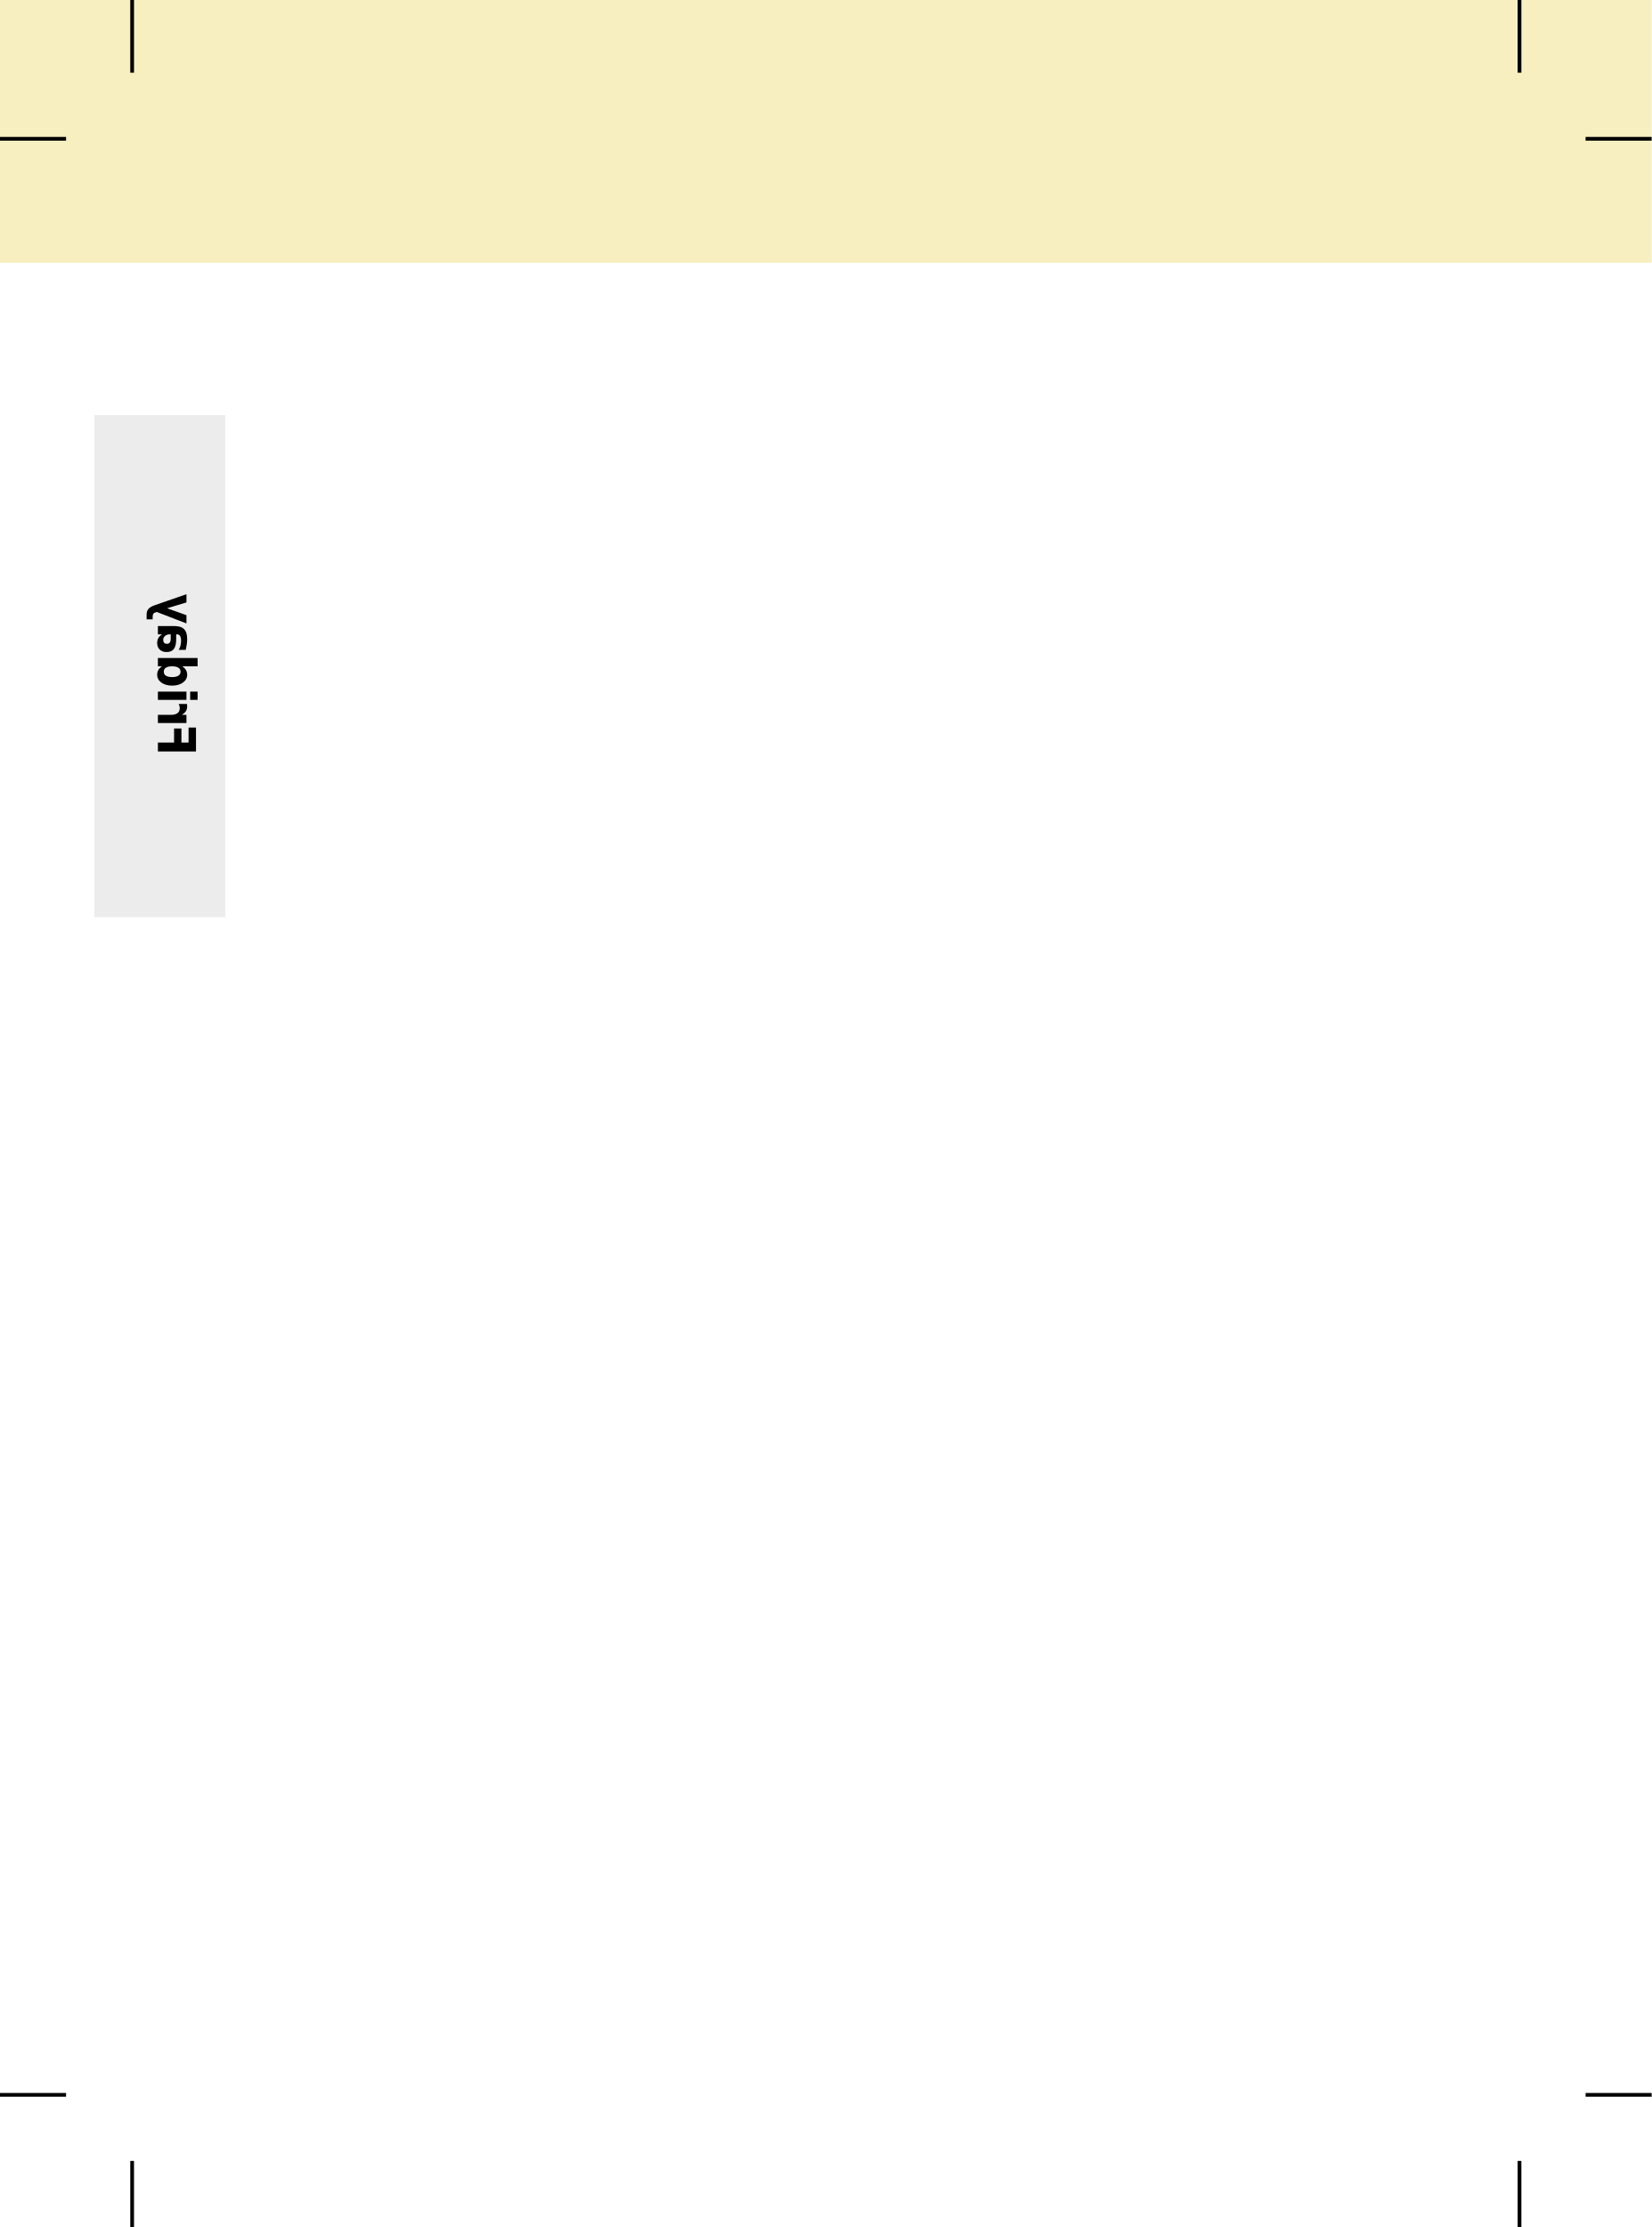
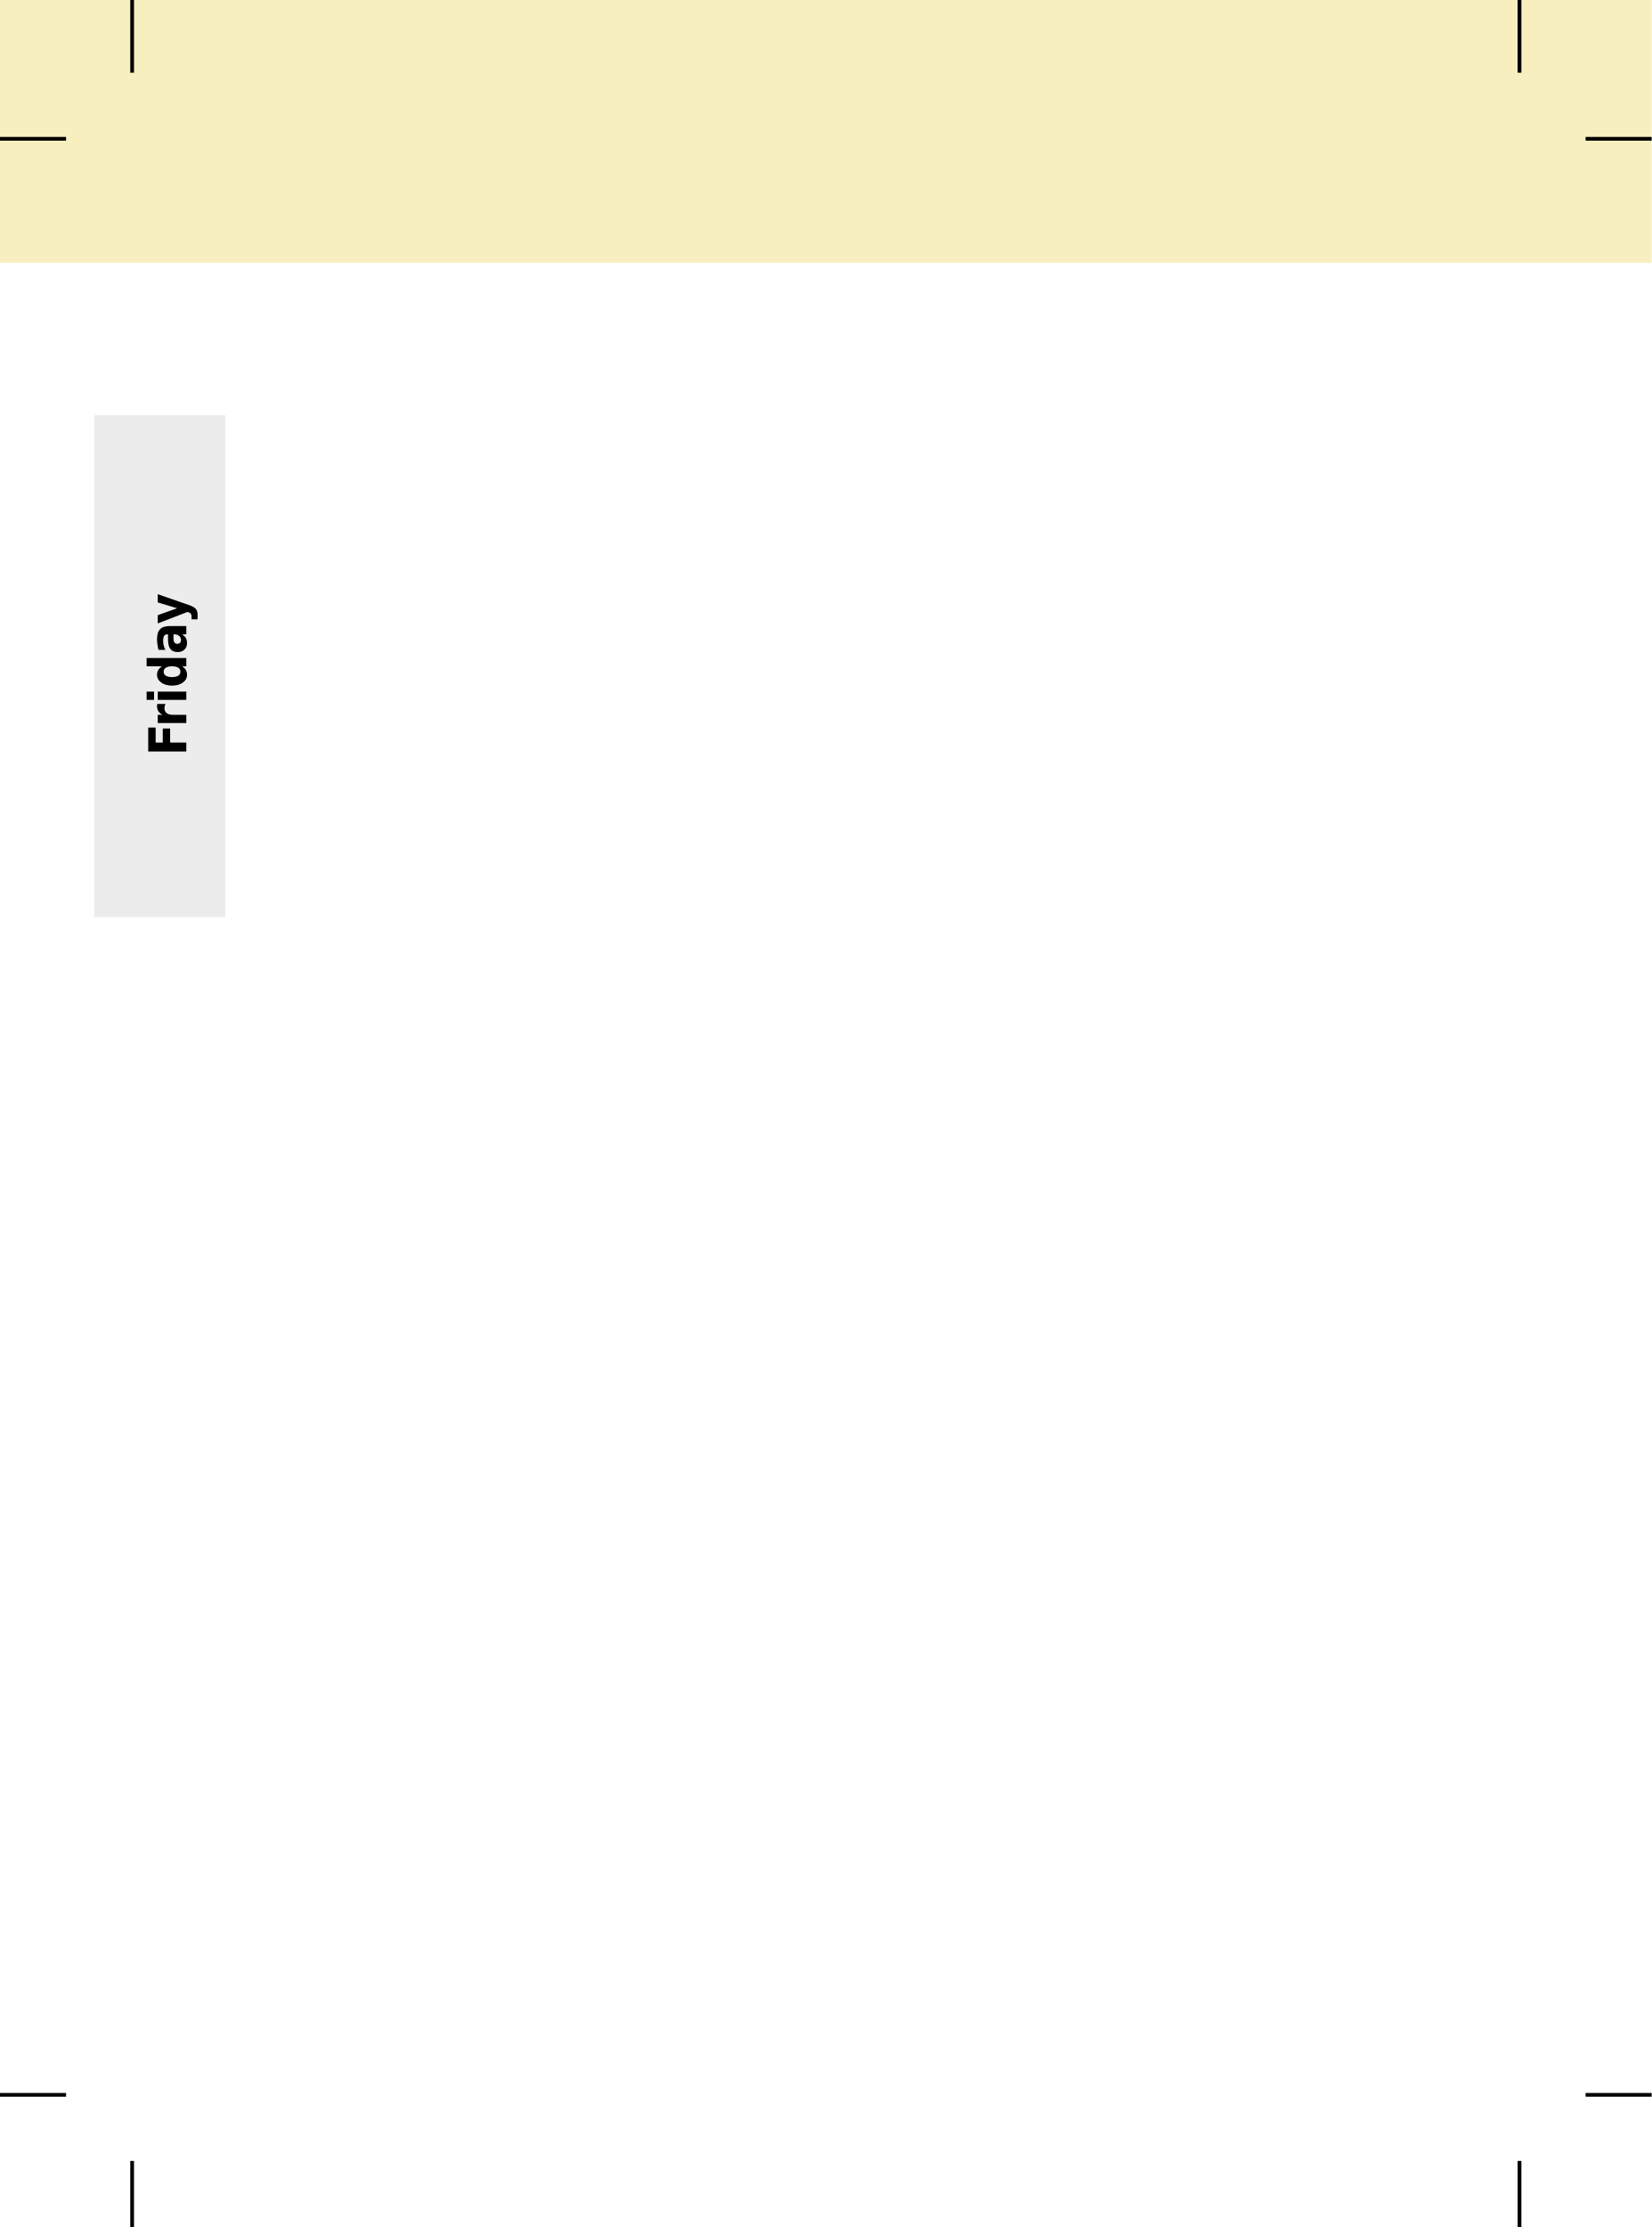
<svg xmlns="http://www.w3.org/2000/svg" id="svg3527" version="1.1" width="442.913" height="597.047" xml:space="preserve">
  <defs id="defs3531" />
  <g id="g3535" transform="matrix(1.25,0,0,-1.25,0,597.0472)">
    <path id="path3030-6" style="fill:#f7efc0;fill-opacity:1;fill-rule:evenodd;stroke:none" d="m 354.332,496.403 -354.331,0 0,-75.118 354.331,0 0,75.118 z" />
    <g transform="matrix(-1,0,0,-1,354.332,477.6378)" id="g3539">
      <path id="path3541" style="fill:none;stroke:#000000;stroke-width:0.8;stroke-linecap:butt;stroke-linejoin:miter;stroke-miterlimit:4;stroke-opacity:1;stroke-dasharray:none" d="m 28.348,0 0,15.59" />
    </g>
    <g transform="matrix(-1,0,0,-1,354.332,477.6378)" id="g3543">
      <path id="path3545" style="fill:none;stroke:#000000;stroke-width:0.8;stroke-linecap:butt;stroke-linejoin:miter;stroke-miterlimit:4;stroke-opacity:1;stroke-dasharray:none" d="m 0,29.766 14.172,0" />
    </g>
    <g transform="matrix(-1,0,0,-1,354.332,477.6378)" id="g3547">
      <path id="path3549" style="fill:none;stroke:#000000;stroke-width:0.8;stroke-linecap:butt;stroke-linejoin:miter;stroke-miterlimit:4;stroke-opacity:1;stroke-dasharray:none" d="m 325.984,0 0,15.59" />
    </g>
    <g transform="matrix(-1,0,0,-1,354.332,477.6378)" id="g3551">
      <path id="path3553" style="fill:none;stroke:#000000;stroke-width:0.8;stroke-linecap:butt;stroke-linejoin:miter;stroke-miterlimit:4;stroke-opacity:1;stroke-dasharray:none" d="m 354.332,29.766 -14.176,0" />
    </g>
    <g transform="matrix(-1,0,0,-1,354.332,477.6378)" id="g3555">
      <path id="path3557" style="fill:none;stroke:#000000;stroke-width:0.8;stroke-linecap:butt;stroke-linejoin:miter;stroke-miterlimit:4;stroke-opacity:1;stroke-dasharray:none" d="m 325.984,477.637 0,-14.172" />
    </g>
    <g transform="matrix(-1,0,0,-1,354.332,477.6378)" id="g3559">
      <path id="path3561" style="fill:none;stroke:#000000;stroke-width:0.8;stroke-linecap:butt;stroke-linejoin:miter;stroke-miterlimit:4;stroke-opacity:1;stroke-dasharray:none" d="m 340.156,449.293 14.176,0" />
    </g>
    <g transform="matrix(-1,0,0,-1,354.332,477.6378)" id="g3563">
      <path id="path3565" style="fill:none;stroke:#000000;stroke-width:0.8;stroke-linecap:butt;stroke-linejoin:miter;stroke-miterlimit:4;stroke-opacity:1;stroke-dasharray:none" d="m 28.348,463.465 0,14.172" />
    </g>
    <g transform="matrix(-1,0,0,-1,354.332,477.6378)" id="g3567">
      <path id="path3569" style="fill:none;stroke:#000000;stroke-width:0.8;stroke-linecap:butt;stroke-linejoin:miter;stroke-miterlimit:4;stroke-opacity:1;stroke-dasharray:none" d="M 14.172,449.293 0,449.293" />
    </g>
    <path id="path3036" style="fill:#ececec;fill-opacity:1;fill-rule:evenodd;stroke:none" d="m 48.314,388.601 -28.086,0 0,-107.665 28.086,0 0,107.665 z" />
-     <text style="font-size:12px" id="text3046" transform="matrix(0,1,-1,0,0,0)" x="315.545" y="-33.873">
-       <tspan id="tspan3048" y="-33.873" x="315.545 321.705 326.666 330.116 337.329 343.78" style="font-size:11.2px;font-variant:normal;font-weight:bold;writing-mode:lr-tb;fill:#000000;fill-opacity:1;fill-rule:nonzero;stroke:none;font-family:DejaVu Sans Condensed;-inkscape-font-specification:DejaVuSansCondensed-Bold">Friday</tspan>
+     <text style="font-size:12px" id="text3046" transform="matrix(0,1,1,0,0,0)" x="315.545" y="39.965">
+       <tspan id="tspan3048" y="39.965" x="315.545 321.705 326.666 330.116 337.329 343.78" style="font-size:11.2px;font-variant:normal;font-weight:bold;writing-mode:lr-tb;fill:#000000;fill-opacity:1;fill-rule:nonzero;stroke:none;font-family:DejaVu Sans Condensed;-inkscape-font-specification:DejaVuSansCondensed-Bold">Friday</tspan>
    </text>
  </g>
</svg>
